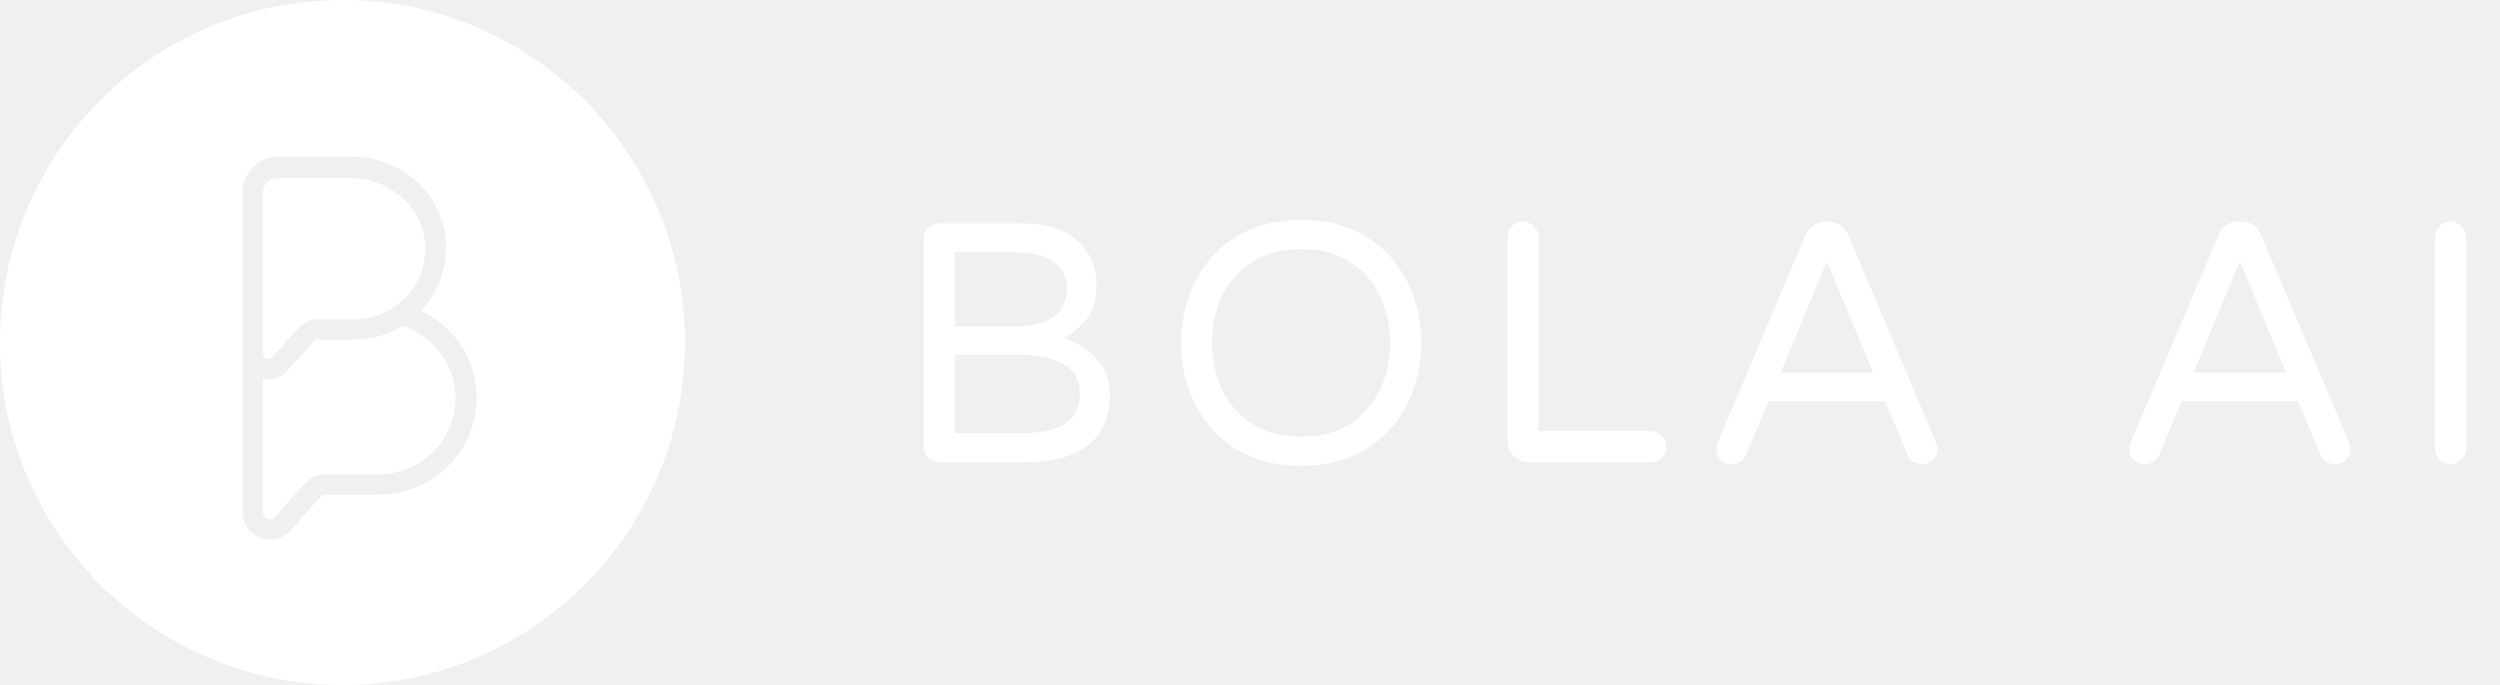
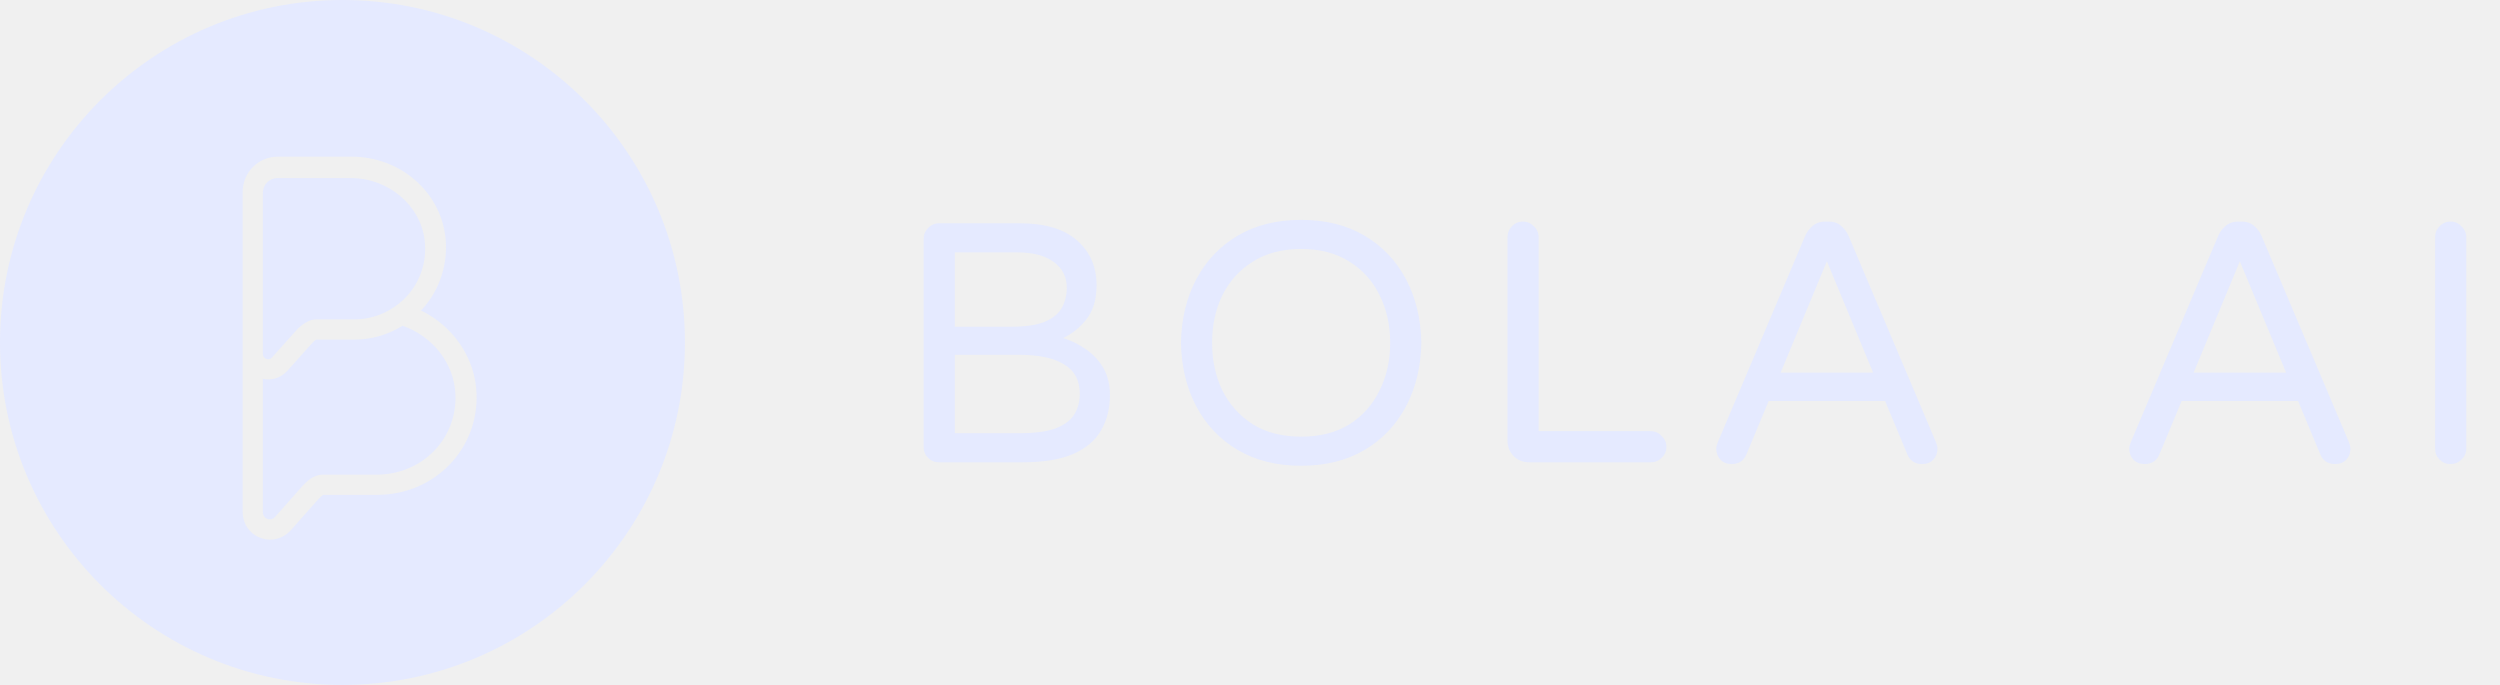
<svg xmlns="http://www.w3.org/2000/svg" width="146" height="40" viewBox="0 0 146 40" fill="none">
-   <path d="M54.84 27C54.587 27 54.373 26.913 54.2 26.74C54.027 26.567 53.94 26.353 53.94 26.1V13.96C53.94 13.707 54.027 13.493 54.2 13.32C54.373 13.133 54.587 13.04 54.84 13.04H59.56C61.027 13.04 62.14 13.373 62.9 14.04C63.66 14.707 64.04 15.58 64.04 16.66C64.04 17.487 63.84 18.153 63.44 18.66C63.04 19.153 62.587 19.513 62.08 19.74C62.56 19.887 63.007 20.107 63.42 20.4C63.847 20.693 64.187 21.06 64.44 21.5C64.693 21.94 64.82 22.467 64.82 23.08C64.82 23.853 64.647 24.54 64.3 25.14C63.967 25.727 63.42 26.187 62.66 26.52C61.913 26.84 60.92 27 59.68 27H54.84ZM55.76 19.08H59.08C59.92 19.08 60.573 18.98 61.04 18.78C61.507 18.58 61.833 18.307 62.02 17.96C62.207 17.613 62.3 17.227 62.3 16.8C62.3 16.173 62.047 15.673 61.54 15.3C61.033 14.927 60.327 14.74 59.42 14.74H55.76V19.08ZM55.76 25.3H59.5C60.42 25.3 61.133 25.207 61.64 25.02C62.16 24.82 62.527 24.547 62.74 24.2C62.953 23.853 63.06 23.453 63.06 23C63.06 22.213 62.753 21.64 62.14 21.28C61.54 20.907 60.667 20.72 59.52 20.72H55.76V25.3ZM75.987 27.2C74.561 27.2 73.327 26.893 72.287 26.28C71.247 25.667 70.441 24.82 69.867 23.74C69.294 22.66 68.994 21.42 68.967 20.02C68.994 18.62 69.294 17.38 69.867 16.3C70.441 15.22 71.247 14.373 72.287 13.76C73.327 13.147 74.561 12.84 75.987 12.84C77.414 12.84 78.647 13.147 79.687 13.76C80.727 14.373 81.534 15.22 82.107 16.3C82.68 17.38 82.981 18.62 83.007 20.02C82.981 21.42 82.68 22.66 82.107 23.74C81.534 24.82 80.727 25.667 79.687 26.28C78.647 26.893 77.414 27.2 75.987 27.2ZM75.987 25.5C77.094 25.5 78.034 25.26 78.807 24.78C79.581 24.287 80.167 23.627 80.567 22.8C80.981 21.973 81.187 21.047 81.187 20.02C81.187 18.993 80.981 18.067 80.567 17.24C80.167 16.413 79.581 15.76 78.807 15.28C78.034 14.787 77.094 14.54 75.987 14.54C74.88 14.54 73.941 14.787 73.167 15.28C72.394 15.76 71.8 16.413 71.387 17.24C70.987 18.067 70.787 18.993 70.787 20.02C70.787 21.047 70.987 21.973 71.387 22.8C71.8 23.627 72.394 24.287 73.167 24.78C73.941 25.26 74.88 25.5 75.987 25.5ZM89.298 27C88.951 27 88.651 26.88 88.398 26.64C88.158 26.387 88.038 26.087 88.038 25.74V13.86C88.038 13.607 88.124 13.393 88.298 13.22C88.471 13.033 88.684 12.94 88.938 12.94C89.191 12.94 89.404 13.033 89.578 13.22C89.764 13.393 89.858 13.607 89.858 13.86V25.18H96.398C96.651 25.18 96.864 25.273 97.038 25.46C97.224 25.633 97.318 25.847 97.318 26.1C97.318 26.353 97.224 26.567 97.038 26.74C96.864 26.913 96.651 27 96.398 27H89.298ZM101.13 27.1C100.85 27.1 100.63 27.013 100.47 26.84C100.31 26.667 100.23 26.453 100.23 26.2C100.23 26.093 100.264 25.96 100.33 25.8L105.43 13.76C105.524 13.547 105.664 13.36 105.85 13.2C106.05 13.027 106.297 12.94 106.59 12.94H106.79C107.097 12.94 107.344 13.027 107.53 13.2C107.717 13.36 107.857 13.547 107.95 13.76L113.05 25.8C113.117 25.96 113.15 26.093 113.15 26.2C113.15 26.453 113.07 26.667 112.91 26.84C112.75 27.013 112.53 27.1 112.25 27.1C111.837 27.1 111.55 26.913 111.39 26.54L110.09 23.42H103.29L101.99 26.54C101.83 26.913 101.544 27.1 101.13 27.1ZM103.99 21.76H109.39L106.69 15.26L103.99 21.76ZM125.248 27.1C124.968 27.1 124.748 27.013 124.588 26.84C124.428 26.667 124.348 26.453 124.348 26.2C124.348 26.093 124.381 25.96 124.448 25.8L129.548 13.76C129.641 13.547 129.781 13.36 129.968 13.2C130.168 13.027 130.414 12.94 130.708 12.94H130.908C131.214 12.94 131.461 13.027 131.648 13.2C131.834 13.36 131.974 13.547 132.068 13.76L137.168 25.8C137.234 25.96 137.268 26.093 137.268 26.2C137.268 26.453 137.188 26.667 137.028 26.84C136.868 27.013 136.648 27.1 136.368 27.1C135.954 27.1 135.668 26.913 135.508 26.54L134.208 23.42H127.408L126.108 26.54C125.948 26.913 125.661 27.1 125.248 27.1ZM128.108 21.76H133.508L130.808 15.26L128.108 21.76ZM143.11 27.1C142.856 27.1 142.643 27.013 142.47 26.84C142.296 26.667 142.21 26.453 142.21 26.2V13.86C142.21 13.607 142.296 13.393 142.47 13.22C142.643 13.033 142.856 12.94 143.11 12.94C143.363 12.94 143.576 13.033 143.75 13.22C143.936 13.393 144.03 13.607 144.03 13.86V26.2C144.03 26.453 143.936 26.667 143.75 26.84C143.576 27.013 143.363 27.1 143.11 27.1Z" fill="white" />
-   <path d="M15.351 20.654V19.295V17.623V11.251C15.351 10.783 15.734 10.4 16.202 10.4H20.505C22.676 10.4 24.566 11.993 24.8 14.031C24.941 15.226 24.581 16.381 23.785 17.272C23.637 17.443 23.465 17.591 23.293 17.732C22.559 18.318 21.653 18.654 20.7 18.654H18.459C18.279 18.654 18.123 18.701 17.983 18.771C17.733 18.888 17.522 19.068 17.366 19.224L15.882 20.879C15.75 21.012 15.617 20.988 15.546 20.957C15.484 20.935 15.351 20.857 15.351 20.654ZM23.51 19.023C22.675 19.545 21.7 19.834 20.694 19.834H18.463C18.471 19.834 18.4 19.858 18.244 20.021L16.762 21.675C16.458 21.995 16.068 22.159 15.663 22.159C15.561 22.159 15.452 22.143 15.351 22.12V29.912C15.351 30.177 15.546 30.278 15.608 30.302C15.686 30.333 15.873 30.38 16.053 30.2L17.691 28.352C17.902 28.134 18.3 27.72 18.853 27.72H21.989C23.291 27.72 24.493 27.221 25.367 26.316C26.201 25.45 26.638 24.296 26.599 23.071C26.544 21.223 25.257 19.631 23.51 19.023ZM40 20C40 31.047 31.047 40 20 40C8.953 40 0 31.047 0 20C0 8.953 8.953 0 20 0C31.047 0 40 8.953 40 20ZM27.831 23.003C27.761 20.878 26.441 19.035 24.583 18.129L24.7 18.012C25.707 16.879 26.183 15.356 26.012 13.834C25.699 11.163 23.341 9.148 20.529 9.148H16.227C15.092 9.148 14.172 10.067 14.172 11.202V19.246V20.605V29.899C14.172 30.345 14.344 30.751 14.64 31.048C14.789 31.196 14.969 31.321 15.179 31.399C15.375 31.477 15.577 31.516 15.781 31.516C16.21 31.516 16.624 31.337 16.953 31.001L18.592 29.15C18.788 28.947 18.866 28.907 18.873 28.9H22.013C23.645 28.9 25.152 28.275 26.262 27.127C27.324 26.017 27.886 24.557 27.831 23.003Z" fill="white" />
+   <path d="M54.84 27C54.587 27 54.373 26.913 54.2 26.74C54.027 26.567 53.94 26.353 53.94 26.1V13.96C53.94 13.707 54.027 13.493 54.2 13.32C54.373 13.133 54.587 13.04 54.84 13.04H59.56C61.027 13.04 62.14 13.373 62.9 14.04C63.66 14.707 64.04 15.58 64.04 16.66C64.04 17.487 63.84 18.153 63.44 18.66C63.04 19.153 62.587 19.513 62.08 19.74C62.56 19.887 63.007 20.107 63.42 20.4C63.847 20.693 64.187 21.06 64.44 21.5C64.693 21.94 64.82 22.467 64.82 23.08C64.82 23.853 64.647 24.54 64.3 25.14C63.967 25.727 63.42 26.187 62.66 26.52C61.913 26.84 60.92 27 59.68 27H54.84ZM55.76 19.08H59.08C59.92 19.08 60.573 18.98 61.04 18.78C61.507 18.58 61.833 18.307 62.02 17.96C62.207 17.613 62.3 17.227 62.3 16.8C62.3 16.173 62.047 15.673 61.54 15.3C61.033 14.927 60.327 14.74 59.42 14.74H55.76V19.08ZM55.76 25.3H59.5C60.42 25.3 61.133 25.207 61.64 25.02C62.16 24.82 62.527 24.547 62.74 24.2C62.953 23.853 63.06 23.453 63.06 23C63.06 22.213 62.753 21.64 62.14 21.28C61.54 20.907 60.667 20.72 59.52 20.72H55.76V25.3ZM75.987 27.2C74.561 27.2 73.327 26.893 72.287 26.28C71.247 25.667 70.441 24.82 69.867 23.74C69.294 22.66 68.994 21.42 68.967 20.02C68.994 18.62 69.294 17.38 69.867 16.3C70.441 15.22 71.247 14.373 72.287 13.76C73.327 13.147 74.561 12.84 75.987 12.84C77.414 12.84 78.647 13.147 79.687 13.76C80.727 14.373 81.534 15.22 82.107 16.3C82.68 17.38 82.981 18.62 83.007 20.02C82.981 21.42 82.68 22.66 82.107 23.74C81.534 24.82 80.727 25.667 79.687 26.28C78.647 26.893 77.414 27.2 75.987 27.2ZM75.987 25.5C77.094 25.5 78.034 25.26 78.807 24.78C79.581 24.287 80.167 23.627 80.567 22.8C80.981 21.973 81.187 21.047 81.187 20.02C81.187 18.993 80.981 18.067 80.567 17.24C80.167 16.413 79.581 15.76 78.807 15.28C78.034 14.787 77.094 14.54 75.987 14.54C74.88 14.54 73.941 14.787 73.167 15.28C72.394 15.76 71.8 16.413 71.387 17.24C70.987 18.067 70.787 18.993 70.787 20.02C70.787 21.047 70.987 21.973 71.387 22.8C71.8 23.627 72.394 24.287 73.167 24.78C73.941 25.26 74.88 25.5 75.987 25.5ZM89.298 27C88.951 27 88.651 26.88 88.398 26.64C88.158 26.387 88.038 26.087 88.038 25.74V13.86C88.038 13.607 88.124 13.393 88.298 13.22C88.471 13.033 88.684 12.94 88.938 12.94C89.191 12.94 89.404 13.033 89.578 13.22C89.764 13.393 89.858 13.607 89.858 13.86V25.18H96.398C96.651 25.18 96.864 25.273 97.038 25.46C97.224 25.633 97.318 25.847 97.318 26.1C97.318 26.353 97.224 26.567 97.038 26.74C96.864 26.913 96.651 27 96.398 27H89.298ZM101.13 27.1C100.85 27.1 100.63 27.013 100.47 26.84C100.31 26.667 100.23 26.453 100.23 26.2C100.23 26.093 100.264 25.96 100.33 25.8L105.43 13.76C105.524 13.547 105.664 13.36 105.85 13.2C106.05 13.027 106.297 12.94 106.59 12.94H106.79C107.097 12.94 107.344 13.027 107.53 13.2C107.717 13.36 107.857 13.547 107.95 13.76L113.05 25.8C113.117 25.96 113.15 26.093 113.15 26.2C113.15 26.453 113.07 26.667 112.91 26.84C112.75 27.013 112.53 27.1 112.25 27.1C111.837 27.1 111.55 26.913 111.39 26.54L110.09 23.42H103.29L101.99 26.54C101.83 26.913 101.544 27.1 101.13 27.1ZM103.99 21.76H109.39L106.69 15.26L103.99 21.76ZM125.248 27.1C124.968 27.1 124.748 27.013 124.588 26.84C124.428 26.667 124.348 26.453 124.348 26.2C124.348 26.093 124.381 25.96 124.448 25.8L129.548 13.76C129.641 13.547 129.781 13.36 129.968 13.2C130.168 13.027 130.414 12.94 130.708 12.94H130.908C131.214 12.94 131.461 13.027 131.648 13.2C131.834 13.36 131.974 13.547 132.068 13.76L137.168 25.8C137.234 25.96 137.268 26.093 137.268 26.2C137.268 26.453 137.188 26.667 137.028 26.84C136.868 27.013 136.648 27.1 136.368 27.1C135.954 27.1 135.668 26.913 135.508 26.54L134.208 23.42H127.408L126.108 26.54C125.948 26.913 125.661 27.1 125.248 27.1ZM128.108 21.76H133.508L130.808 15.26L128.108 21.76ZM143.11 27.1C142.856 27.1 142.643 27.013 142.47 26.84C142.296 26.667 142.21 26.453 142.21 26.2V13.86C142.21 13.607 142.296 13.393 142.47 13.22C142.643 13.033 142.856 12.94 143.11 12.94C143.363 12.94 143.576 13.033 143.75 13.22C143.936 13.393 144.03 13.607 144.03 13.86V26.2C144.03 26.453 143.936 26.667 143.75 26.84C143.576 27.013 143.363 27.1 143.11 27.1Z" fill="#E5EAFF" />
+   <path d="M15.351 20.654V19.295V17.623V11.251C15.351 10.783 15.734 10.4 16.202 10.4H20.505C22.676 10.4 24.566 11.993 24.8 14.031C24.941 15.226 24.581 16.381 23.785 17.272C23.637 17.443 23.465 17.591 23.293 17.732C22.559 18.318 21.653 18.654 20.7 18.654H18.459C18.279 18.654 18.123 18.701 17.983 18.771C17.733 18.888 17.522 19.068 17.366 19.224L15.882 20.879C15.75 21.012 15.617 20.988 15.546 20.957C15.484 20.935 15.351 20.857 15.351 20.654ZM23.51 19.023C22.675 19.545 21.7 19.834 20.694 19.834H18.463C18.471 19.834 18.4 19.858 18.244 20.021L16.762 21.675C16.458 21.995 16.068 22.159 15.663 22.159C15.561 22.159 15.452 22.143 15.351 22.12V29.912C15.351 30.177 15.546 30.278 15.608 30.302C15.686 30.333 15.873 30.38 16.053 30.2L17.691 28.352C17.902 28.134 18.3 27.72 18.853 27.72H21.989C23.291 27.72 24.493 27.221 25.367 26.316C26.201 25.45 26.638 24.296 26.599 23.071C26.544 21.223 25.257 19.631 23.51 19.023ZM40 20C40 31.047 31.047 40 20 40C8.953 40 0 31.047 0 20C0 8.953 8.953 0 20 0C31.047 0 40 8.953 40 20ZM27.831 23.003C27.761 20.878 26.441 19.035 24.583 18.129L24.7 18.012C25.707 16.879 26.183 15.356 26.012 13.834C25.699 11.163 23.341 9.148 20.529 9.148H16.227C15.092 9.148 14.172 10.067 14.172 11.202V19.246V20.605V29.899C14.172 30.345 14.344 30.751 14.64 31.048C14.789 31.196 14.969 31.321 15.179 31.399C15.375 31.477 15.577 31.516 15.781 31.516C16.21 31.516 16.624 31.337 16.953 31.001L18.592 29.15C18.788 28.947 18.866 28.907 18.873 28.9H22.013C23.645 28.9 25.152 28.275 26.262 27.127C27.324 26.017 27.886 24.557 27.831 23.003Z" fill="#E5EAFF" />
</svg>
